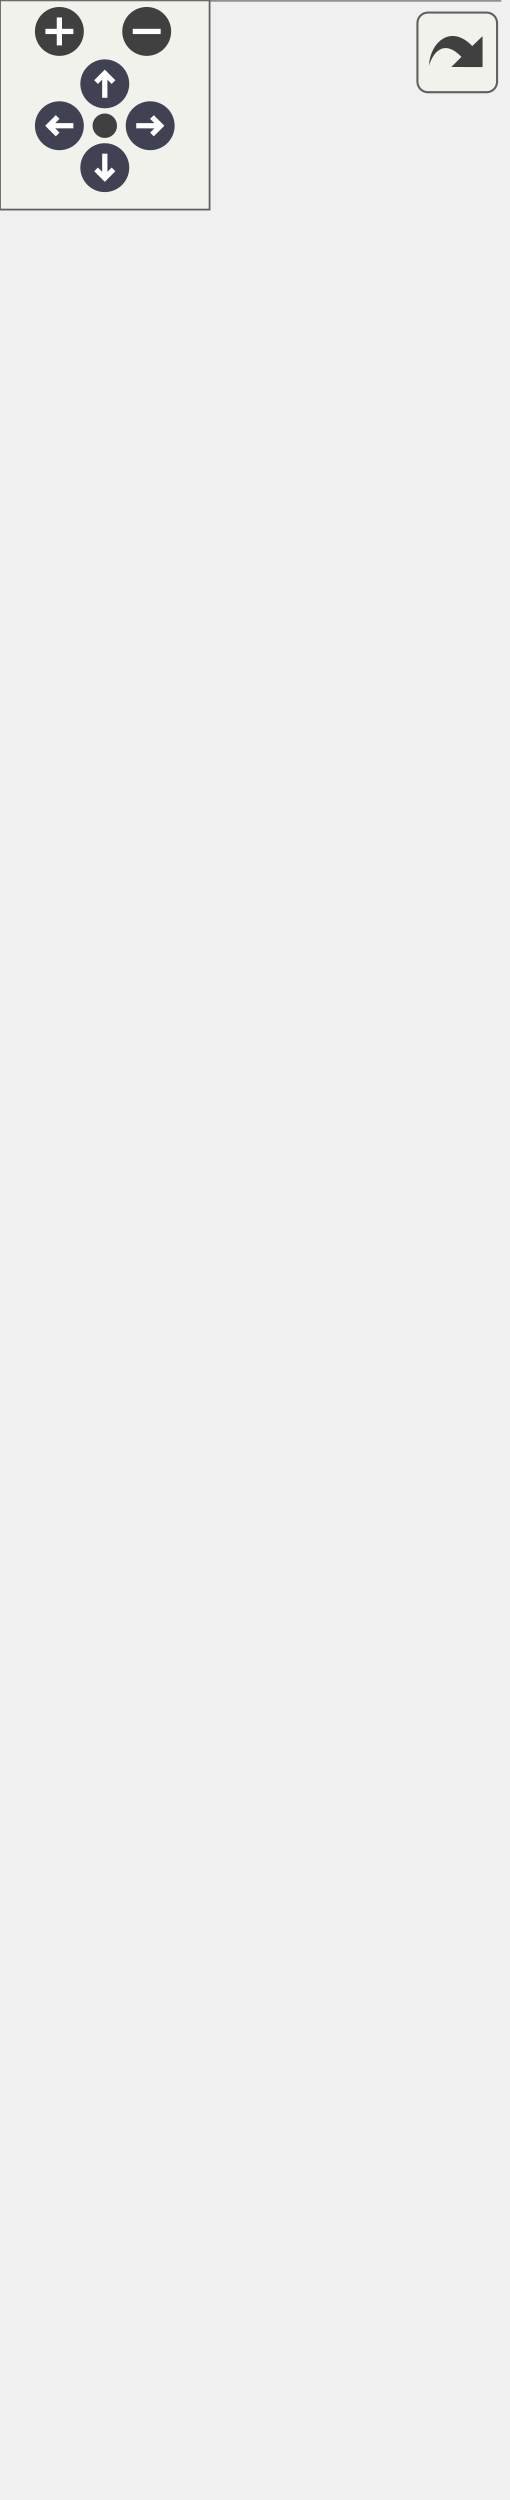
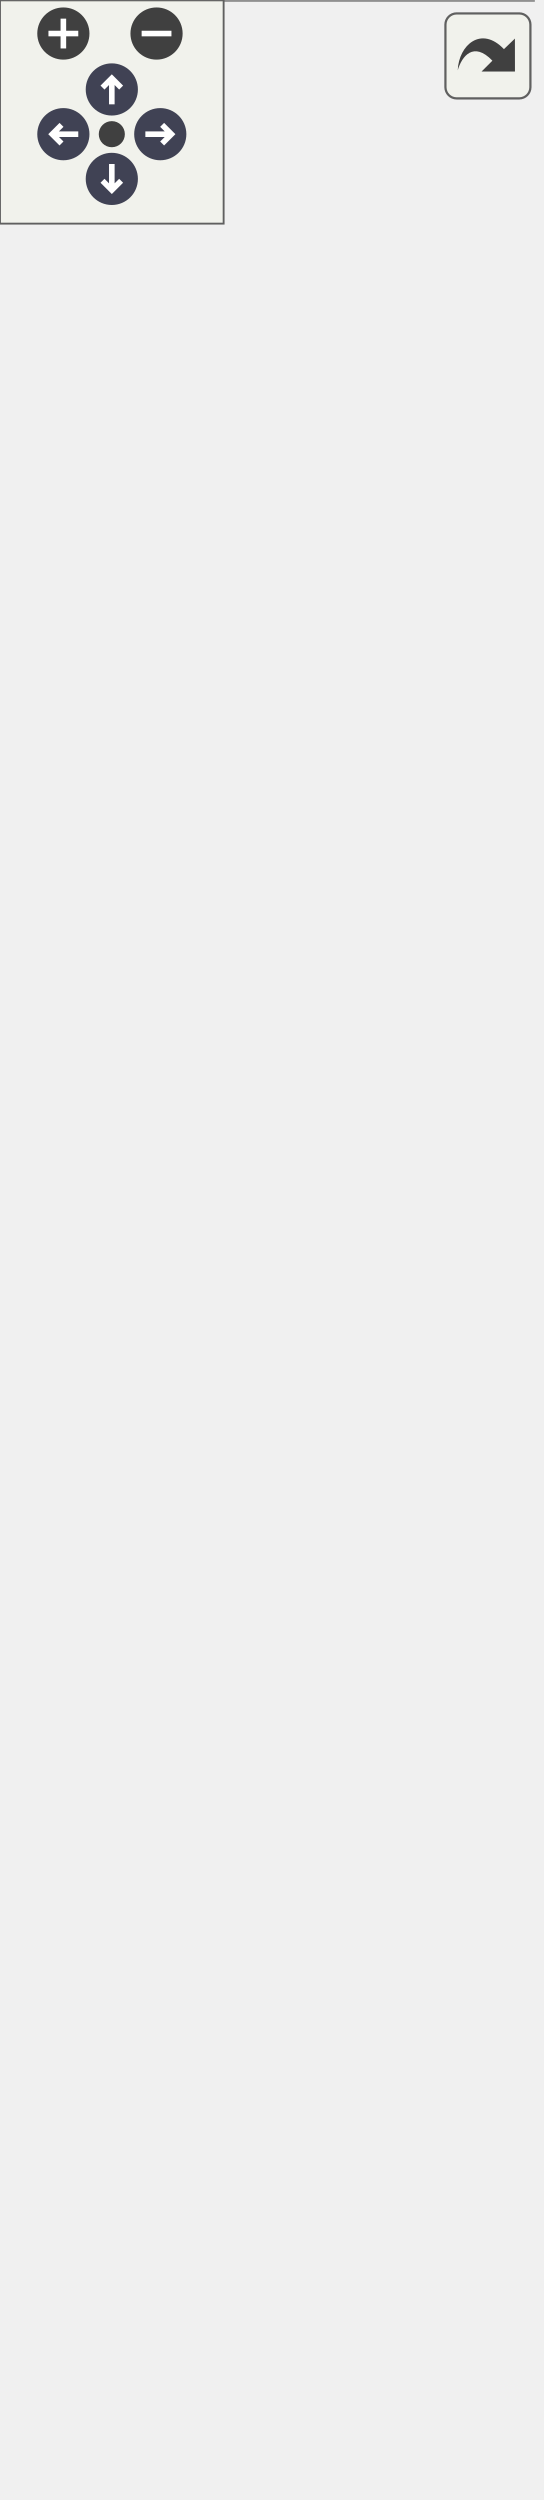
<svg xmlns="http://www.w3.org/2000/svg" xmlns:xlink="http://www.w3.org/1999/xlink" id="main" version="1.1" xml:space="preserve">
  <style type="text/css">
.node, .edge {opacity: 0.7;}
.node.selected, .edge.selected {opacity: 1;}
.edge:hover path { stroke: red; }
.edge:hover polygon { stroke: red; fill: red; }
</style>
  <defs>
    <circle id="rim" cx="0" cy="0" r="7" />
    <circle id="rim2" cx="0" cy="0" r="3.5" />
    <g id="zoomPlus">
      <use xlink:href="#rim" fill="#404040">
        <set attributeName="fill" to="#808080" begin="zoomplus.mouseover" end="zoomplus.mouseout" />
      </use>
      <path d="M-4,0h8M0,-4v8" fill="none" stroke="white" stroke-width="1.5" pointer-events="none" />
    </g>
    <g id="zoomMin">
      <use xlink:href="#rim" fill="#404040">
        <set attributeName="fill" to="#808080" begin="zoomminus.mouseover" end="zoomminus.mouseout" />
      </use>
      <path d="M-4,0h8" fill="none" stroke="white" stroke-width="1.5" pointer-events="none" />
    </g>
    <g id="arrowUp" transform="translate(30 24)">
      <use xlink:href="#rim" />
      <path pointer-events="none" fill="none" stroke="white" stroke-width="1.5" d="M0,-3.0v7 M-2.5,-0.5L0,-3.0L2.5,-0.5" />
    </g>
    <g id="arrowRight" transform="rotate(90) translate(36 -43)">
      <use xlink:href="#rim" />
      <path pointer-events="none" fill="none" stroke="white" stroke-width="1.5" d="M0,-3.0v7 M-2.5,-0.5L0,-3.0L2.5,-0.5" />
    </g>
    <g id="arrowDown" transform="rotate(180) translate(-30 -48)">
      <use xlink:href="#rim" />
      <path pointer-events="none" fill="none" stroke="white" stroke-width="1.5" d="M0,-3.0v7 M-2.5,-0.5L0,-3.0L2.5,-0.5" />
    </g>
    <g id="arrowLeft" transform="rotate(270) translate(-36 17)">
      <use xlink:href="#rim" />
      <path pointer-events="none" fill="none" stroke="white" stroke-width="1.5" d="M0,-3.0v7 M-2.5,-0.5L0,-3.0L2.5,-0.5" />
    </g>
    <g id="resetDef">
      <use xlink:href="#rim2" fill="#404040">
        <set attributeName="fill" to="#808080" begin="reset.mouseover" end="reset.mouseout" />
      </use>
    </g>
  </defs>
  <svg id="graph" class="graph">
    <g id="viewport">
      <g id="Node000001" class="node">
        <g id="a_Node000001">
          <a xlink:title="A SoXOverdrive_AudioEffect object models the SoX overdrive plugin amplifying the input signal by a ga...">
            <polygon fill="#999999" stroke="transparent" points="143,-169 0,-169 0,0 143,0 143,-169" />
            <text text-anchor="start" x="16" y="-156.5" font-family="Helvetica,sans-Serif" font-size="10.00">SoXOverdrive_AudioEffect</text>
            <text text-anchor="start" x="70" y="-141.5" font-family="Helvetica,sans-Serif" font-size="10.00"> </text>
            <text text-anchor="start" x="4.5" y="-126.5" font-family="Helvetica,sans-Serif" font-size="10.00">+</text>
            <text text-anchor="start" x="15.5" y="-126.5" font-family="Helvetica,sans-Serif" font-size="10.00">SoXOverdrive_AudioEffect()</text>
            <text text-anchor="start" x="4.5" y="-111.5" font-family="Helvetica,sans-Serif" font-size="10.00">+</text>
            <text text-anchor="start" x="15.5" y="-111.5" font-family="Helvetica,sans-Serif" font-size="10.00">~SoXOverdrive_AudioEffect()</text>
            <text text-anchor="start" x="4.5" y="-96.5" font-family="Helvetica,sans-Serif" font-size="10.00">+</text>
            <text text-anchor="start" x="15.5" y="-96.5" font-family="Helvetica,sans-Serif" font-size="10.00">toString()</text>
            <text text-anchor="start" x="4.5" y="-81.5" font-family="Helvetica,sans-Serif" font-size="10.00">+</text>
            <text text-anchor="start" x="15.5" y="-81.5" font-family="Helvetica,sans-Serif" font-size="10.00">name()</text>
            <text text-anchor="start" x="4.5" y="-66.5" font-family="Helvetica,sans-Serif" font-size="10.00">+</text>
            <text text-anchor="start" x="15.5" y="-66.5" font-family="Helvetica,sans-Serif" font-size="10.00">tailLength()</text>
            <text text-anchor="start" x="4.5" y="-51.5" font-family="Helvetica,sans-Serif" font-size="10.00">+</text>
            <text text-anchor="start" x="15.5" y="-51.5" font-family="Helvetica,sans-Serif" font-size="10.00">setDefaultValues()</text>
            <text text-anchor="start" x="4.5" y="-36.5" font-family="Helvetica,sans-Serif" font-size="10.00">+</text>
            <text text-anchor="start" x="15.5" y="-36.5" font-family="Helvetica,sans-Serif" font-size="10.00">processBlock()</text>
            <text text-anchor="start" x="5" y="-21.5" font-family="Helvetica,sans-Serif" font-size="10.00">#</text>
            <text text-anchor="start" x="15.5" y="-21.5" font-family="Helvetica,sans-Serif" font-size="10.00">_effectDescriptorToString()</text>
            <text text-anchor="start" x="5" y="-6.5" font-family="Helvetica,sans-Serif" font-size="10.00">#</text>
            <text text-anchor="start" x="15.5" y="-6.5" font-family="Helvetica,sans-Serif" font-size="10.00">_setValueInternal()</text>
            <polygon fill="#666666" stroke="#666666" points="0.5,-151.5 0.5,-151.5 143.5,-151.5 143.5,-151.5 0.5,-151.5" />
            <polygon fill="#666666" stroke="#666666" points="0.5,-136.5 0.5,-136.5 143.5,-136.5 143.5,-136.5 0.5,-136.5" />
            <polygon fill="none" stroke="#666666" points="0,0 0,-169 143,-169 143,0 0,0" />
          </a>
        </g>
      </g>
      <g id="Node000002" class="node">
        <g id="a_Node000002">
          <a xlink:href="struct_so_x_plugins_1_1_effects_1_1_so_x_audio_effect.html" target="_top" xlink:title="A SoXAudioEffect object is a generic stereo audio effect from SoX encapsulating the common services o...">
-             <polygon fill="white" stroke="transparent" points="142,-655 1,-655 1,-205 142,-205 142,-655" />
-             <text text-anchor="start" x="29" y="-643" font-family="Helvetica,sans-Serif" font-size="10.00">SoXPlugins::Effects</text>
-             <text text-anchor="start" x="35.5" y="-632" font-family="Helvetica,sans-Serif" font-size="10.00">::SoXAudioEffect</text>
-             <text text-anchor="start" x="6" y="-617" font-family="Helvetica,sans-Serif" font-size="10.00">#</text>
-             <text text-anchor="start" x="16.5" y="-617" font-family="Helvetica,sans-Serif" font-size="10.00">_valueChangeHandler</text>
-             <text text-anchor="start" x="6" y="-602" font-family="Helvetica,sans-Serif" font-size="10.00">#</text>
-             <text text-anchor="start" x="16.5" y="-602" font-family="Helvetica,sans-Serif" font-size="10.00">_notificationProc</text>
-             <text text-anchor="start" x="6" y="-587" font-family="Helvetica,sans-Serif" font-size="10.00">#</text>
-             <text text-anchor="start" x="16.5" y="-587" font-family="Helvetica,sans-Serif" font-size="10.00">_dataPointRate</text>
-             <text text-anchor="start" x="6" y="-572" font-family="Helvetica,sans-Serif" font-size="10.00">#</text>
-             <text text-anchor="start" x="16.5" y="-572" font-family="Helvetica,sans-Serif" font-size="10.00">_channelCount</text>
-             <text text-anchor="start" x="6" y="-557" font-family="Helvetica,sans-Serif" font-size="10.00">#</text>
-             <text text-anchor="start" x="16.5" y="-557" font-family="Helvetica,sans-Serif" font-size="10.00">_effectParameterMap</text>
-             <text text-anchor="start" x="6" y="-542" font-family="Helvetica,sans-Serif" font-size="10.00">#</text>
-             <text text-anchor="start" x="16.5" y="-542" font-family="Helvetica,sans-Serif" font-size="10.00">_currentTimePosition</text>
-             <text text-anchor="start" x="6" y="-527" font-family="Helvetica,sans-Serif" font-size="10.00">#</text>
-             <text text-anchor="start" x="16.5" y="-527" font-family="Helvetica,sans-Serif" font-size="10.00">_expectedNextTimePosition</text>
-             <text text-anchor="start" x="6" y="-512" font-family="Helvetica,sans-Serif" font-size="10.00">#</text>
-             <text text-anchor="start" x="16.5" y="-512" font-family="Helvetica,sans-Serif" font-size="10.00">_timePositionHasMoved</text>
-             <text text-anchor="start" x="6" y="-497" font-family="Helvetica,sans-Serif" font-size="10.00">#</text>
-             <text text-anchor="start" x="16.5" y="-497" font-family="Helvetica,sans-Serif" font-size="10.00">_parametersAreValid</text>
-             <text text-anchor="start" x="6" y="-482" font-family="Helvetica,sans-Serif" font-size="10.00">#</text>
-             <text text-anchor="start" x="16.5" y="-482" font-family="Helvetica,sans-Serif" font-size="10.00">_effectDescriptor</text>
-             <text text-anchor="start" x="5.5" y="-467" font-family="Helvetica,sans-Serif" font-size="10.00">+</text>
-             <text text-anchor="start" x="16.5" y="-467" font-family="Helvetica,sans-Serif" font-size="10.00">SoXAudioEffect()</text>
-             <text text-anchor="start" x="5.5" y="-452" font-family="Helvetica,sans-Serif" font-size="10.00">+</text>
-             <text text-anchor="start" x="16.5" y="-452" font-family="Helvetica,sans-Serif" font-size="10.00">~SoXAudioEffect()</text>
-             <text text-anchor="start" x="5.5" y="-437" font-family="Helvetica,sans-Serif" font-size="10.00">+</text>
-             <text text-anchor="start" x="16.5" y="-437" font-family="Helvetica,sans-Serif" font-size="10.00">toString()</text>
-             <text text-anchor="start" x="5.5" y="-422" font-family="Helvetica,sans-Serif" font-size="10.00">+</text>
-             <text text-anchor="start" x="16.5" y="-422" font-family="Helvetica,sans-Serif" font-size="10.00">name()</text>
-             <text text-anchor="start" x="5.5" y="-407" font-family="Helvetica,sans-Serif" font-size="10.00">+</text>
-             <text text-anchor="start" x="16.5" y="-407" font-family="Helvetica,sans-Serif" font-size="10.00">tailLength()</text>
-             <text text-anchor="start" x="5.5" y="-392" font-family="Helvetica,sans-Serif" font-size="10.00">+</text>
-             <text text-anchor="start" x="16.5" y="-392" font-family="Helvetica,sans-Serif" font-size="10.00">effectParameterMap()</text>
-             <text text-anchor="start" x="5.5" y="-377" font-family="Helvetica,sans-Serif" font-size="10.00">+</text>
-             <text text-anchor="start" x="16.5" y="-377" font-family="Helvetica,sans-Serif" font-size="10.00">setValue()</text>
-             <text text-anchor="start" x="5.5" y="-362" font-family="Helvetica,sans-Serif" font-size="10.00">+</text>
-             <text text-anchor="start" x="16.5" y="-362" font-family="Helvetica,sans-Serif" font-size="10.00">setValueViaParent()</text>
-             <text text-anchor="start" x="5.5" y="-347" font-family="Helvetica,sans-Serif" font-size="10.00">+</text>
-             <text text-anchor="start" x="16.5" y="-347" font-family="Helvetica,sans-Serif" font-size="10.00">setDefaultValues()</text>
-             <text text-anchor="start" x="5.5" y="-332" font-family="Helvetica,sans-Serif" font-size="10.00">+</text>
-             <text text-anchor="start" x="16.5" y="-332" font-family="Helvetica,sans-Serif" font-size="10.00">hasValidParameters()</text>
-             <text text-anchor="start" x="5.5" y="-317" font-family="Helvetica,sans-Serif" font-size="10.00">+</text>
-             <text text-anchor="start" x="16.5" y="-317" font-family="Helvetica,sans-Serif" font-size="10.00">setParameterValidity()</text>
-             <text text-anchor="start" x="5.5" y="-302" font-family="Helvetica,sans-Serif" font-size="10.00">+</text>
-             <text text-anchor="start" x="16.5" y="-302" font-family="Helvetica,sans-Serif" font-size="10.00">setValueChangeHandler()</text>
-             <text text-anchor="start" x="5.5" y="-287" font-family="Helvetica,sans-Serif" font-size="10.00">+</text>
-             <text text-anchor="start" x="16.5" y="-287" font-family="Helvetica,sans-Serif" font-size="10.00">prepareToPlay()</text>
-             <text text-anchor="start" x="5.5" y="-272" font-family="Helvetica,sans-Serif" font-size="10.00">+</text>
-             <text text-anchor="start" x="16.5" y="-272" font-family="Helvetica,sans-Serif" font-size="10.00">releaseResources()</text>
-             <text text-anchor="start" x="5.5" y="-257" font-family="Helvetica,sans-Serif" font-size="10.00">+</text>
-             <text text-anchor="start" x="16.5" y="-257" font-family="Helvetica,sans-Serif" font-size="10.00">processBlock()</text>
-             <text text-anchor="start" x="6" y="-242" font-family="Helvetica,sans-Serif" font-size="10.00">#</text>
-             <text text-anchor="start" x="16.5" y="-242" font-family="Helvetica,sans-Serif" font-size="10.00">_asRawString()</text>
-             <text text-anchor="start" x="6" y="-227" font-family="Helvetica,sans-Serif" font-size="10.00">#</text>
-             <text text-anchor="start" x="16.5" y="-227" font-family="Helvetica,sans-Serif" font-size="10.00">_effectDescriptorToString()</text>
-             <text text-anchor="start" x="6" y="-212" font-family="Helvetica,sans-Serif" font-size="10.00">#</text>
-             <text text-anchor="start" x="16.5" y="-212" font-family="Helvetica,sans-Serif" font-size="10.00">_setValueInternal()</text>
-             <polygon fill="#666666" stroke="#666666" points="1.5,-627 1.5,-627 142.5,-627 142.5,-627 1.5,-627" />
-             <polygon fill="#666666" stroke="#666666" points="1.5,-477 1.5,-477 14.5,-477 14.5,-477 1.5,-477" />
-             <polygon fill="#666666" stroke="#666666" points="14.5,-477 14.5,-477 142.5,-477 142.5,-477 14.5,-477" />
-             <polygon fill="none" stroke="#666666" points="1,-205 1,-655 142,-655 142,-205 1,-205" />
+             <polygon fill="white" stroke="transparent" points="142,-610 1,-610 1,-205 142,-205 142,-610" />
+             <text text-anchor="start" x="29" y="-597.5" font-family="Helvetica,sans-Serif" font-size="10.00">SoXPlugins::Effects</text>
+             <text text-anchor="start" x="35.5" y="-586.5" font-family="Helvetica,sans-Serif" font-size="10.00">::SoXAudioEffect</text>
+             <text text-anchor="start" x="6" y="-571.5" font-family="Helvetica,sans-Serif" font-size="10.00">#</text>
+             <text text-anchor="start" x="16.5" y="-571.5" font-family="Helvetica,sans-Serif" font-size="10.00">_valueChangeHandler</text>
+             <text text-anchor="start" x="6" y="-556.5" font-family="Helvetica,sans-Serif" font-size="10.00">#</text>
+             <text text-anchor="start" x="16.5" y="-556.5" font-family="Helvetica,sans-Serif" font-size="10.00">_notificationProc</text>
+             <text text-anchor="start" x="6" y="-541.5" font-family="Helvetica,sans-Serif" font-size="10.00">#</text>
+             <text text-anchor="start" x="16.5" y="-541.5" font-family="Helvetica,sans-Serif" font-size="10.00">_dataPointRate</text>
+             <text text-anchor="start" x="6" y="-526.5" font-family="Helvetica,sans-Serif" font-size="10.00">#</text>
+             <text text-anchor="start" x="16.5" y="-526.5" font-family="Helvetica,sans-Serif" font-size="10.00">_channelCount</text>
+             <text text-anchor="start" x="6" y="-511.5" font-family="Helvetica,sans-Serif" font-size="10.00">#</text>
+             <text text-anchor="start" x="16.5" y="-511.5" font-family="Helvetica,sans-Serif" font-size="10.00">_effectParameterMap</text>
+             <text text-anchor="start" x="6" y="-496.5" font-family="Helvetica,sans-Serif" font-size="10.00">#</text>
+             <text text-anchor="start" x="16.5" y="-496.5" font-family="Helvetica,sans-Serif" font-size="10.00">_currentTimePosition</text>
+             <text text-anchor="start" x="6" y="-481.5" font-family="Helvetica,sans-Serif" font-size="10.00">#</text>
+             <text text-anchor="start" x="16.5" y="-481.5" font-family="Helvetica,sans-Serif" font-size="10.00">_expectedNextTimePosition</text>
+             <text text-anchor="start" x="6" y="-466.5" font-family="Helvetica,sans-Serif" font-size="10.00">#</text>
+             <text text-anchor="start" x="16.5" y="-466.5" font-family="Helvetica,sans-Serif" font-size="10.00">_timePositionHasMoved</text>
+             <text text-anchor="start" x="6" y="-451.5" font-family="Helvetica,sans-Serif" font-size="10.00">#</text>
+             <text text-anchor="start" x="16.5" y="-451.5" font-family="Helvetica,sans-Serif" font-size="10.00">_parametersAreValid</text>
+             <text text-anchor="start" x="6" y="-436.5" font-family="Helvetica,sans-Serif" font-size="10.00">#</text>
+             <text text-anchor="start" x="16.5" y="-436.5" font-family="Helvetica,sans-Serif" font-size="10.00">_effectDescriptor</text>
+             <text text-anchor="start" x="5.5" y="-421.5" font-family="Helvetica,sans-Serif" font-size="10.00">+</text>
+             <text text-anchor="start" x="16.5" y="-421.5" font-family="Helvetica,sans-Serif" font-size="10.00">SoXAudioEffect()</text>
+             <text text-anchor="start" x="5.5" y="-406.5" font-family="Helvetica,sans-Serif" font-size="10.00">+</text>
+             <text text-anchor="start" x="16.5" y="-406.5" font-family="Helvetica,sans-Serif" font-size="10.00">~SoXAudioEffect()</text>
+             <text text-anchor="start" x="5.5" y="-391.5" font-family="Helvetica,sans-Serif" font-size="10.00">+</text>
+             <text text-anchor="start" x="16.5" y="-391.5" font-family="Helvetica,sans-Serif" font-size="10.00">toString()</text>
+             <text text-anchor="start" x="5.5" y="-376.5" font-family="Helvetica,sans-Serif" font-size="10.00">+</text>
+             <text text-anchor="start" x="16.5" y="-376.5" font-family="Helvetica,sans-Serif" font-size="10.00">channelCount()</text>
+             <text text-anchor="start" x="5.5" y="-361.5" font-family="Helvetica,sans-Serif" font-size="10.00">+</text>
+             <text text-anchor="start" x="16.5" y="-361.5" font-family="Helvetica,sans-Serif" font-size="10.00">dataPointRate()</text>
+             <text text-anchor="start" x="5.5" y="-346.5" font-family="Helvetica,sans-Serif" font-size="10.00">+</text>
+             <text text-anchor="start" x="16.5" y="-346.5" font-family="Helvetica,sans-Serif" font-size="10.00">name()</text>
+             <text text-anchor="start" x="5.5" y="-331.5" font-family="Helvetica,sans-Serif" font-size="10.00">+</text>
+             <text text-anchor="start" x="16.5" y="-331.5" font-family="Helvetica,sans-Serif" font-size="10.00">tailLength()</text>
+             <text text-anchor="start" x="5.5" y="-316.5" font-family="Helvetica,sans-Serif" font-size="10.00">+</text>
+             <text text-anchor="start" x="16.5" y="-316.5" font-family="Helvetica,sans-Serif" font-size="10.00">effectParameterMap()</text>
+             <text text-anchor="start" x="5.5" y="-301.5" font-family="Helvetica,sans-Serif" font-size="10.00">+</text>
+             <text text-anchor="start" x="16.5" y="-301.5" font-family="Helvetica,sans-Serif" font-size="10.00">setValue()</text>
+             <text text-anchor="start" x="5.5" y="-286.5" font-family="Helvetica,sans-Serif" font-size="10.00">+</text>
+             <text text-anchor="start" x="16.5" y="-286.5" font-family="Helvetica,sans-Serif" font-size="10.00">setValueViaParent()</text>
+             <text text-anchor="start" x="16.5" y="-271.5" font-family="Helvetica,sans-Serif" font-size="10.00">and 7 more...</text>
+             <text text-anchor="start" x="6" y="-256.5" font-family="Helvetica,sans-Serif" font-size="10.00">#</text>
+             <text text-anchor="start" x="16.5" y="-256.5" font-family="Helvetica,sans-Serif" font-size="10.00">_asRawString()</text>
+             <text text-anchor="start" x="6" y="-241.5" font-family="Helvetica,sans-Serif" font-size="10.00">#</text>
+             <text text-anchor="start" x="16.5" y="-241.5" font-family="Helvetica,sans-Serif" font-size="10.00">_effectDescriptorToString()</text>
+             <text text-anchor="start" x="6" y="-226.5" font-family="Helvetica,sans-Serif" font-size="10.00">#</text>
+             <text text-anchor="start" x="16.5" y="-226.5" font-family="Helvetica,sans-Serif" font-size="10.00">_prepareToPlay()</text>
+             <text text-anchor="start" x="6" y="-211.5" font-family="Helvetica,sans-Serif" font-size="10.00">#</text>
+             <text text-anchor="start" x="16.5" y="-211.5" font-family="Helvetica,sans-Serif" font-size="10.00">_setValueInternal()</text>
+             <polygon fill="#666666" stroke="#666666" points="1.5,-581.5 1.5,-581.5 142.5,-581.5 142.5,-581.5 1.5,-581.5" />
+             <polygon fill="#666666" stroke="#666666" points="1.5,-431.5 1.5,-431.5 14.5,-431.5 14.5,-431.5 1.5,-431.5" />
+             <polygon fill="#666666" stroke="#666666" points="14.5,-431.5 14.5,-431.5 142.5,-431.5 142.5,-431.5 14.5,-431.5" />
+             <polygon fill="none" stroke="#666666" points="1,-205 1,-610 142,-610 142,-205 1,-205" />
          </a>
        </g>
      </g>
      <g id="edge1_Node000001_Node000002" class="edge">
        <g id="a_edge1_Node000001_Node000002">
          <a xlink:title=" ">
-             <path fill="none" stroke="#63b8ff" d="M71.5,-194.64C71.5,-185.85 71.5,-177.3 71.5,-169.13" />
-             <polygon fill="none" stroke="#63b8ff" points="68,-194.68 71.5,-204.68 75,-194.68 68,-194.68" />
+             <path fill="none" stroke="#63b8ff" d="M71.5,-194.56C71.5,-185.78 71.5,-177.22 71.5,-169.02" />
+             <polygon fill="none" stroke="#63b8ff" points="68,-194.57 71.5,-204.57 75,-194.57 68,-194.57" />
          </a>
        </g>
      </g>
    </g>
  </svg>
  <g id="navigator" transform="translate(0 0)" fill="#404254">
    <rect fill="#f2f5e9" fill-opacity="0.5" stroke="#606060" stroke-width=".5" x="0" y="0" width="60" height="60" />
    <use id="zoomplus" xlink:href="#zoomPlus" x="17" y="9" />
    <use id="zoomminus" xlink:href="#zoomMin" x="42" y="9" />
    <use id="reset" xlink:href="#resetDef" x="30" y="36" />
    <use id="arrowup" xlink:href="#arrowUp" x="0" y="0" />
    <use id="arrowright" xlink:href="#arrowRight" x="0" y="0" />
    <use id="arrowdown" xlink:href="#arrowDown" x="0" y="0" />
    <use id="arrowleft" xlink:href="#arrowLeft" x="0" y="0" />
  </g>
  <svg viewBox="0 0 15 15" width="100%" height="30px" preserveAspectRatio="xMaxYMin meet">
    <g id="arrow_out" transform="scale(0.3 0.3)">
      <a xlink:href="struct_so_x_overdrive___audio_effect__inherit__graph_org.svg" target="_base">
        <rect id="button" ry="5" rx="5" y="6" x="6" height="38" width="38" fill="#f2f5e9" fill-opacity="0.5" stroke="#606060" stroke-width="1.0" />
        <path id="arrow" d="M 11.5,31.437 C 11.94,20.098 22.043,11.323 32.159,21.979 L 37.069,17.246 C 37.069,17.246 37.088,32 37.088,32 L 22.16,31.978 C 22.16,31.978 26.998,27.14 26.998,27.14 C 18.529,18.264 13.292,25.23 11.5,31.437 z" style="fill:#404040;" />
      </a>
    </g>
  </svg>
  <style type="text/css">

[data-mouse-over-selected='false'] { opacity: 0.7; }
[data-mouse-over-selected='true']  { opacity: 1.0; }

</style>
</svg>
